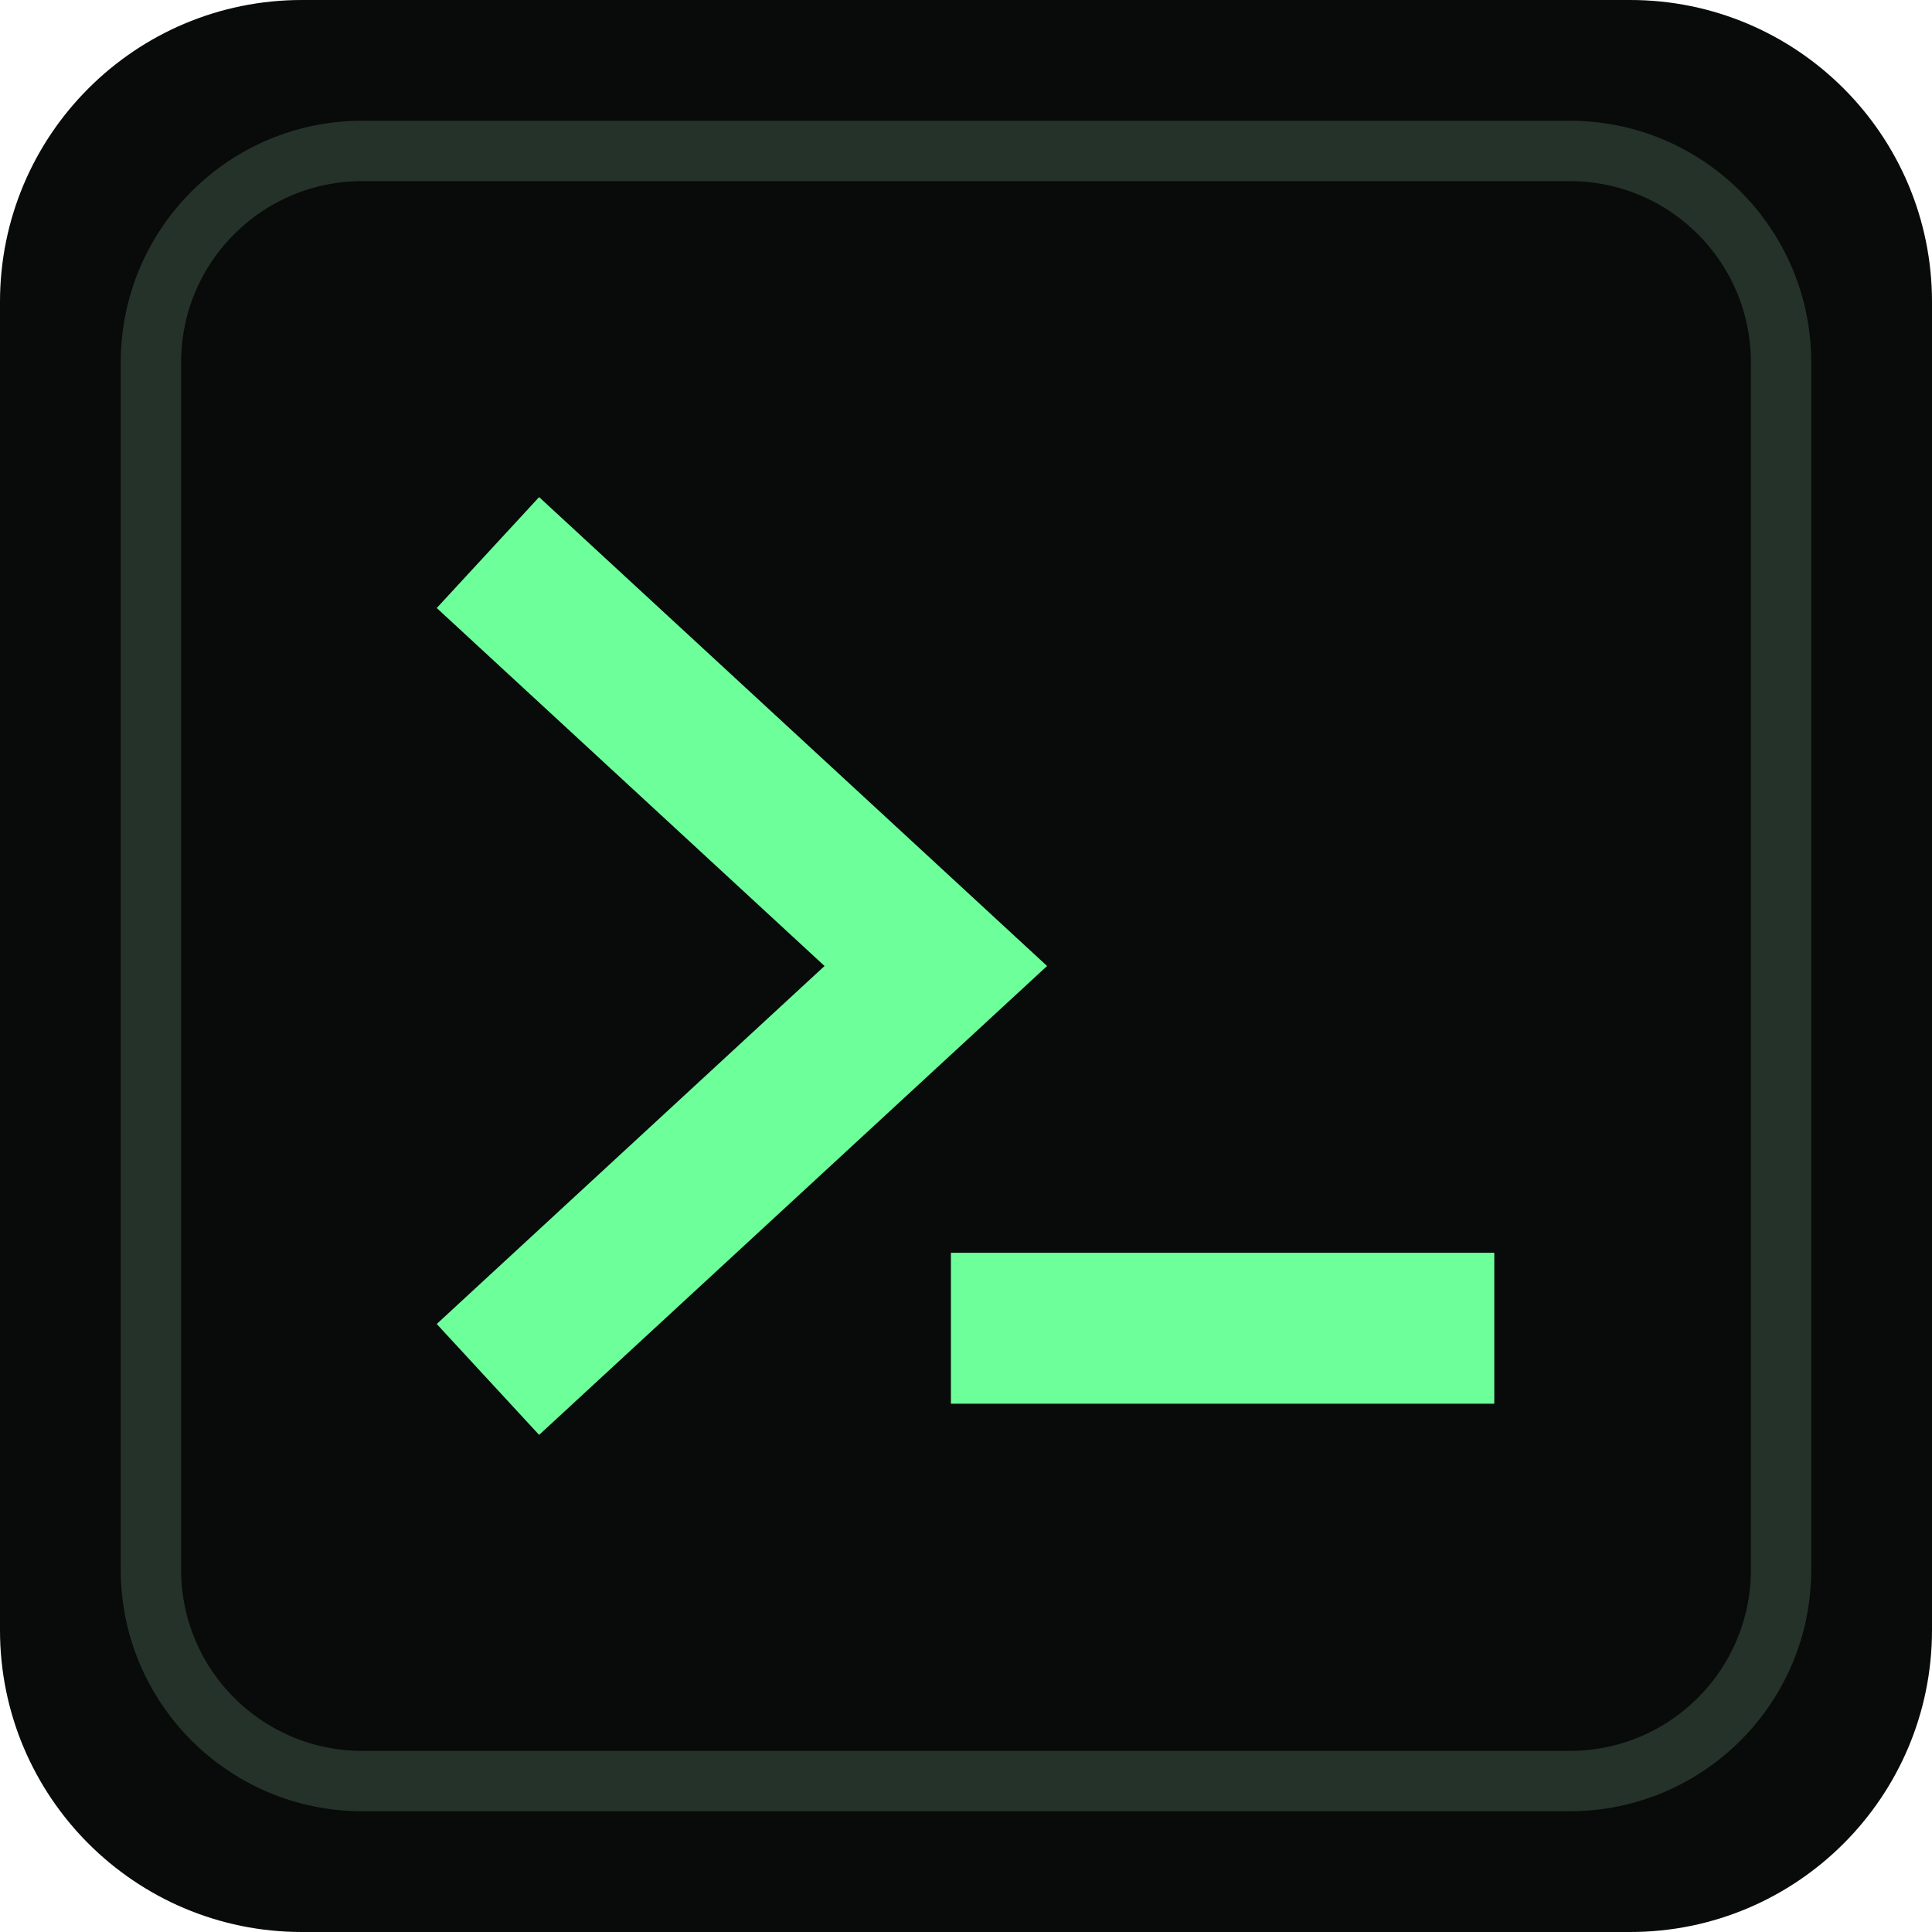
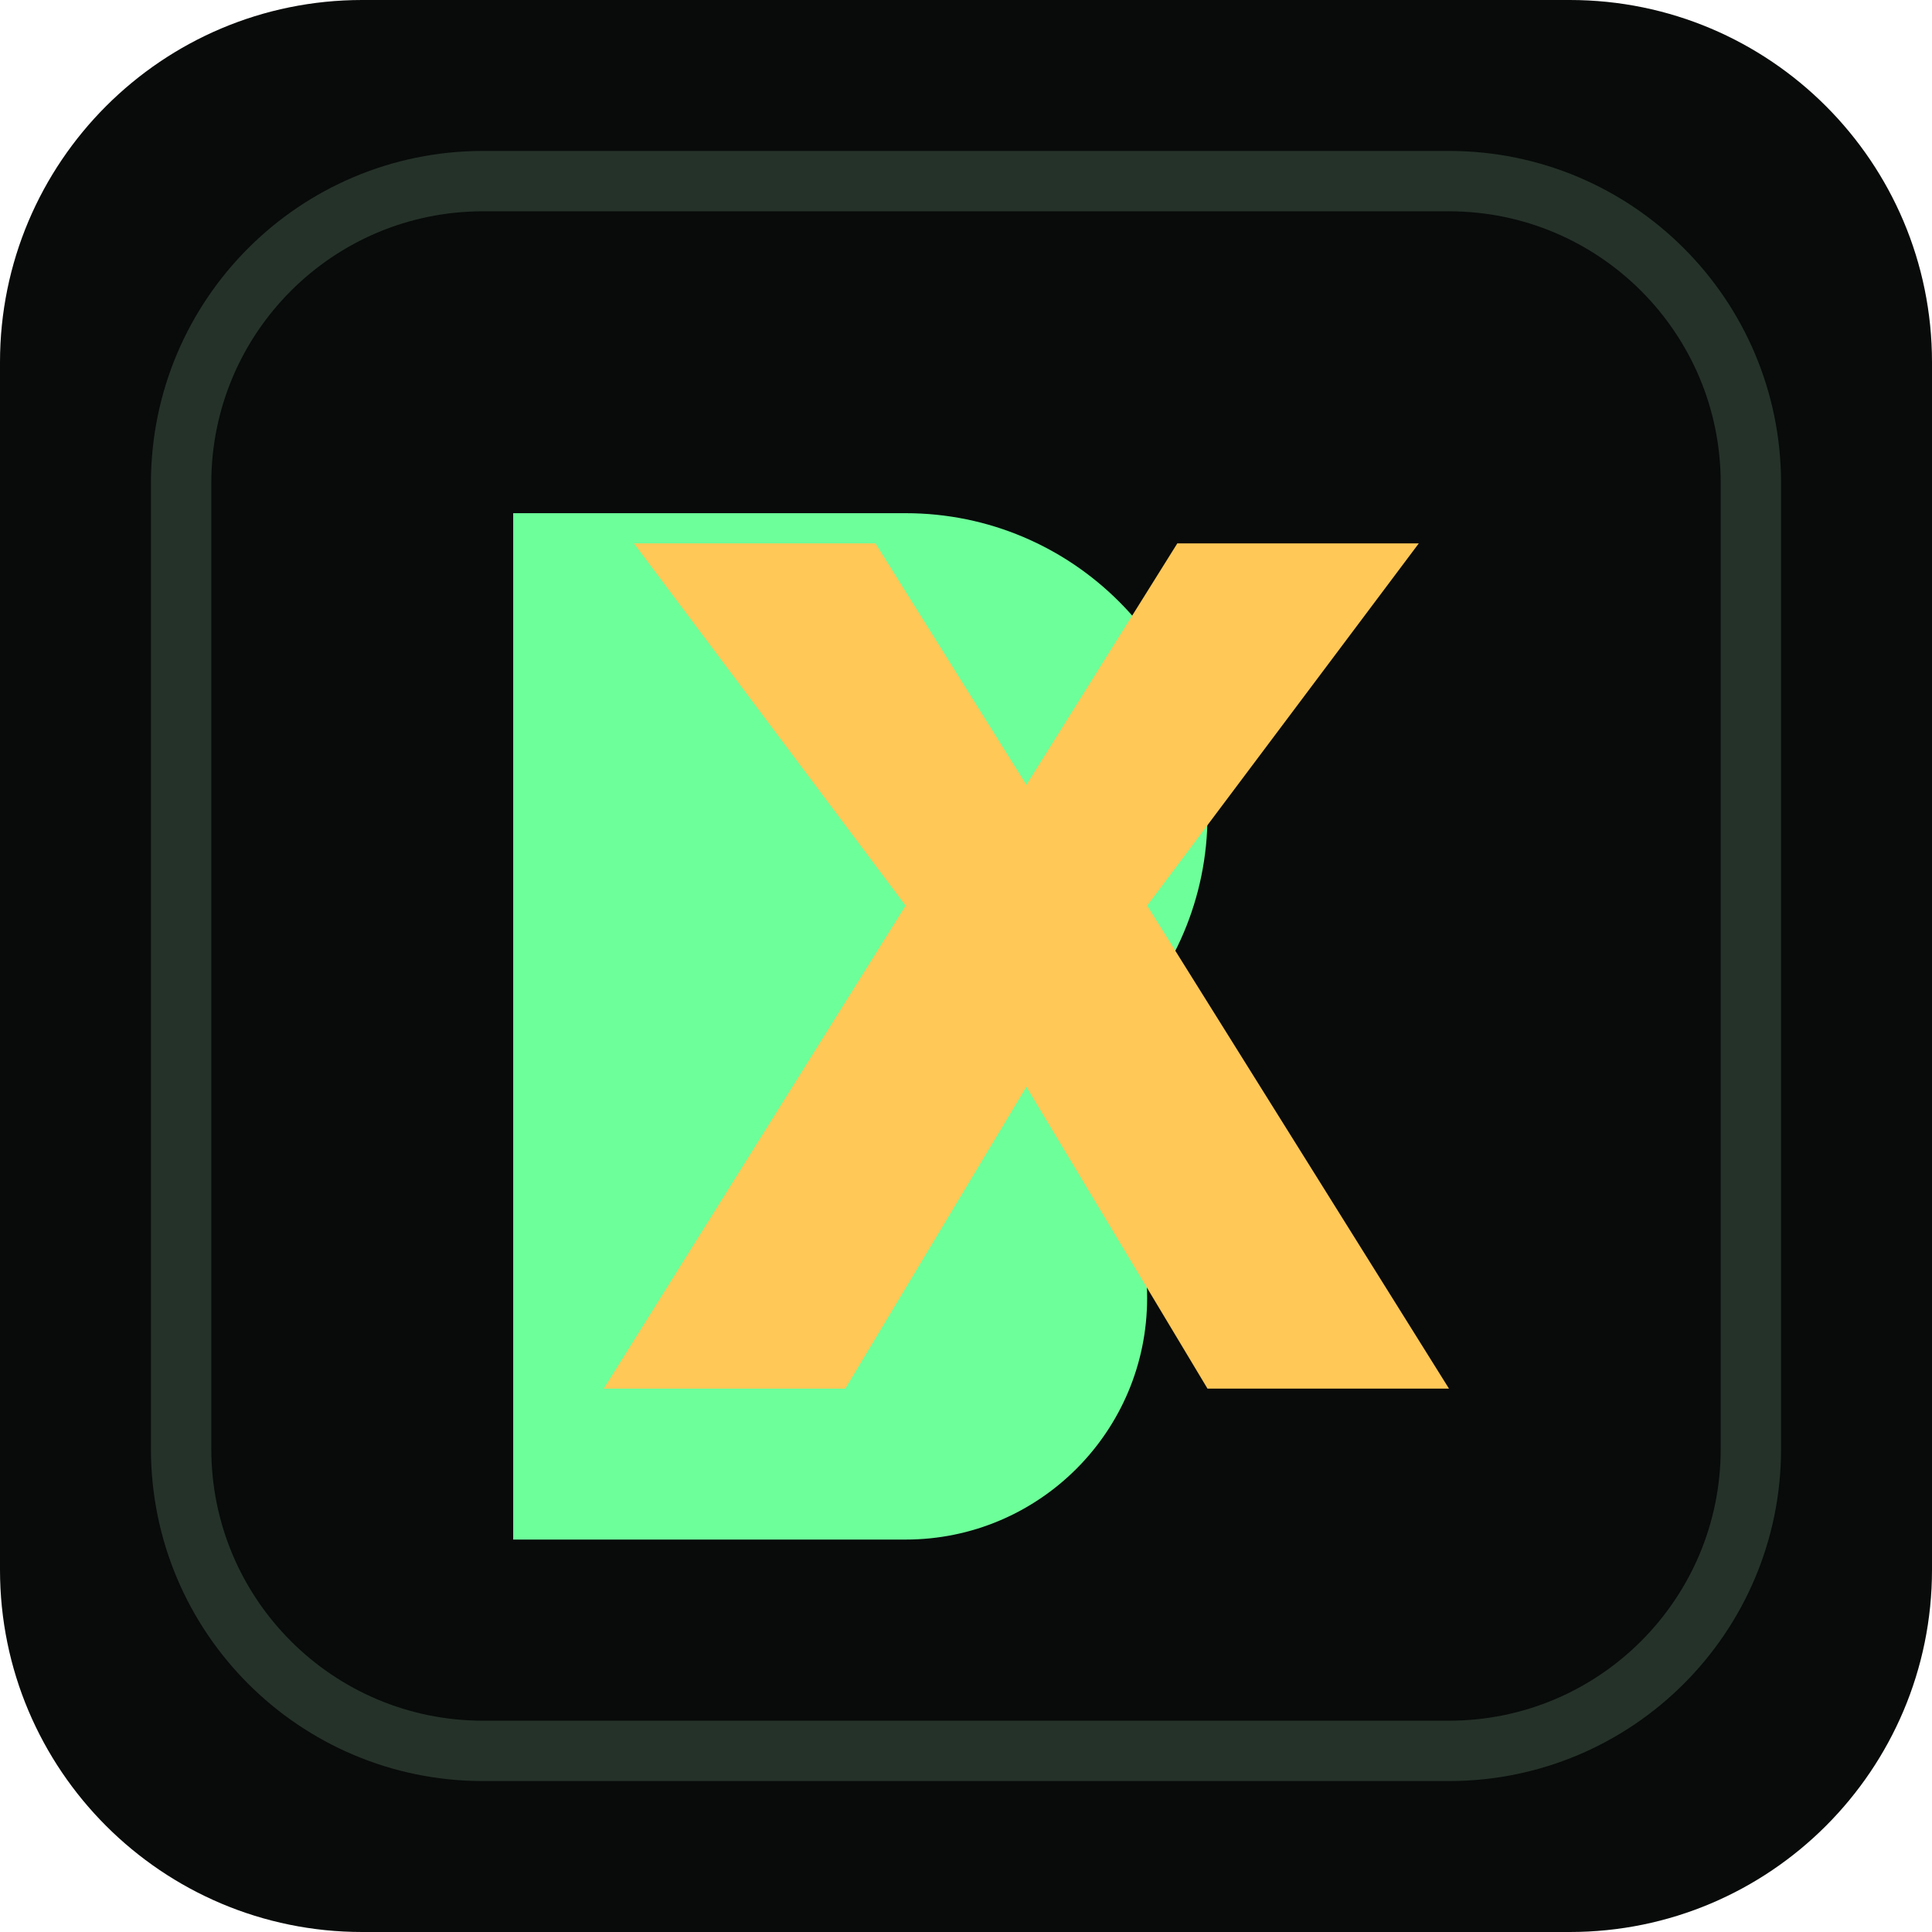
<svg xmlns="http://www.w3.org/2000/svg" viewBox="0 0 64 64">
-   <rect width="64" height="64" rx="10" fill="#080b0a" />
-   <rect x="5" y="5" width="54" height="54" rx="7" fill="none" stroke="#253229" stroke-width="2" />
-   <path d="M18 20l13 12-13 12M34 44h13" fill="none" stroke="#6dff9a" stroke-width="5" stroke-linecap="square" stroke-linejoin="miter" />
+   <rect width="64" height="64" rx="12" fill="#080b0a" />
+   <rect x="6" y="6" width="52" height="52" rx="10" fill="none" stroke="#253229" stroke-width="2" />
+   <path d="M17 17h13a10 10 0 0 1 0 20H17V17zm13 34H17V35h13a8 8 0 0 1 0 16z" fill="#6dff9a" />
+   <path d="M39 18h8l-9 12 10 16h-8l-6-10-6 10h-8l10-16-9-12h8l5 8 5-8z" fill="#ffc857" />
</svg>
